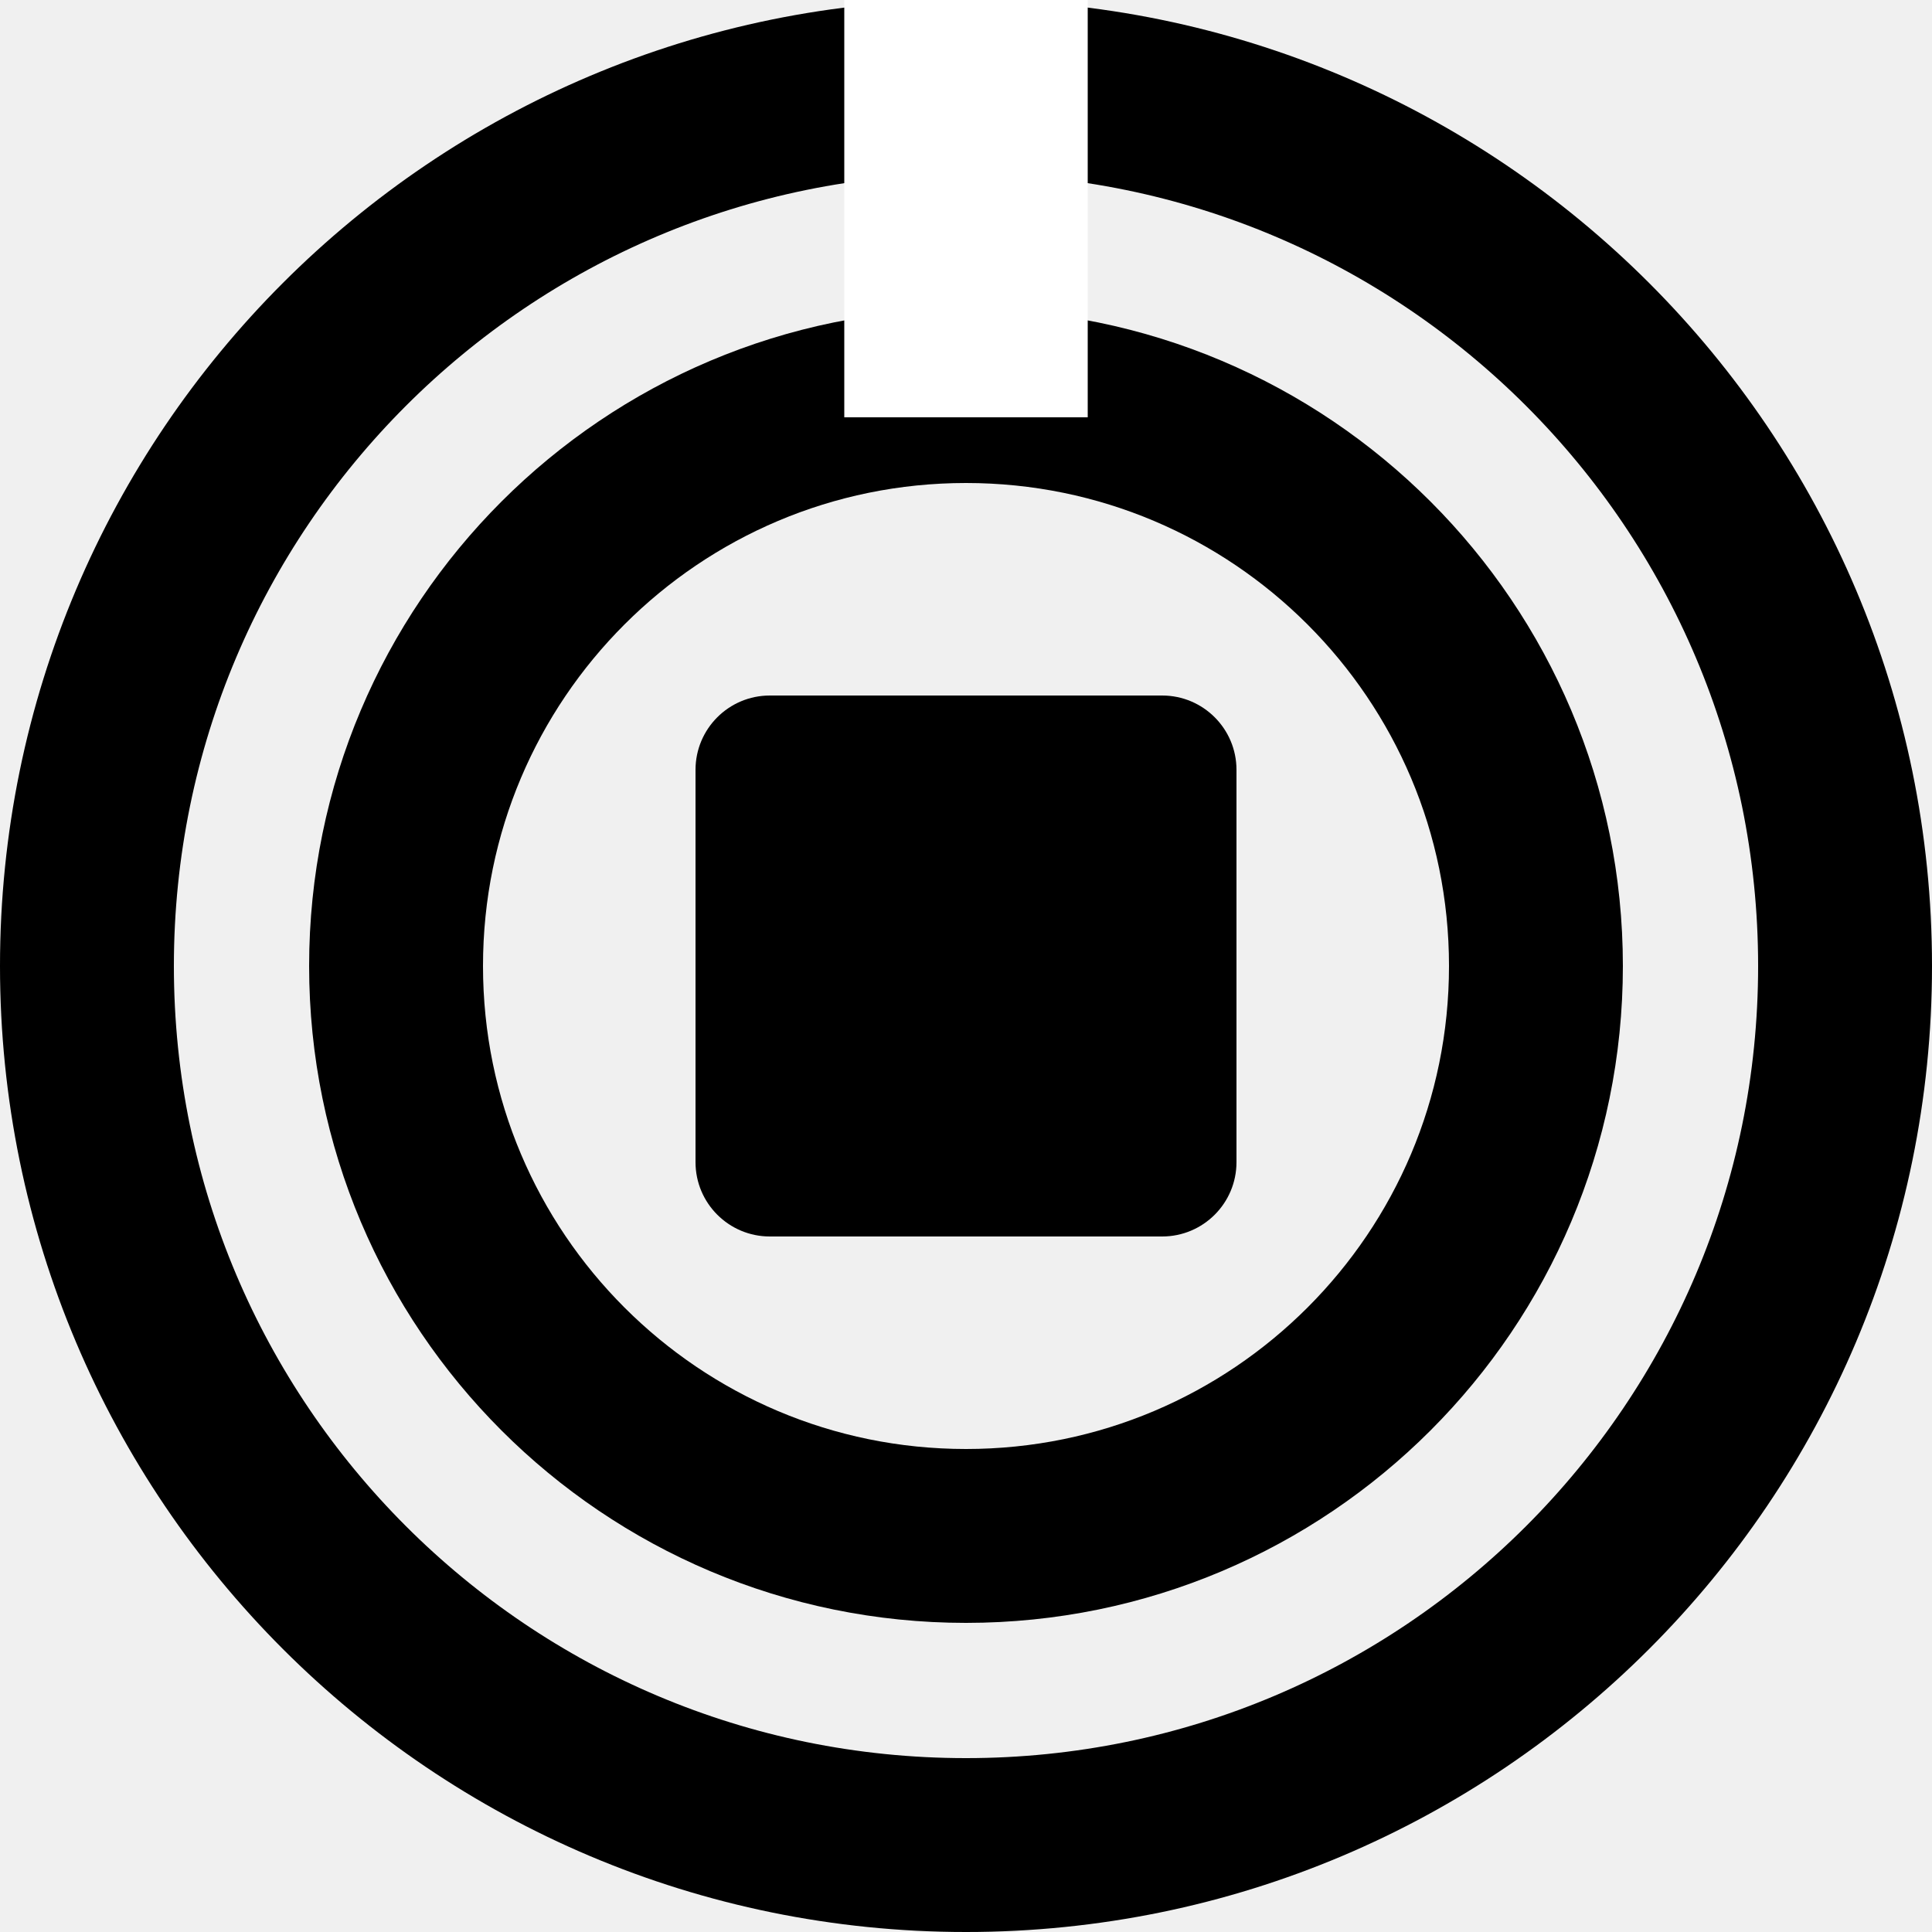
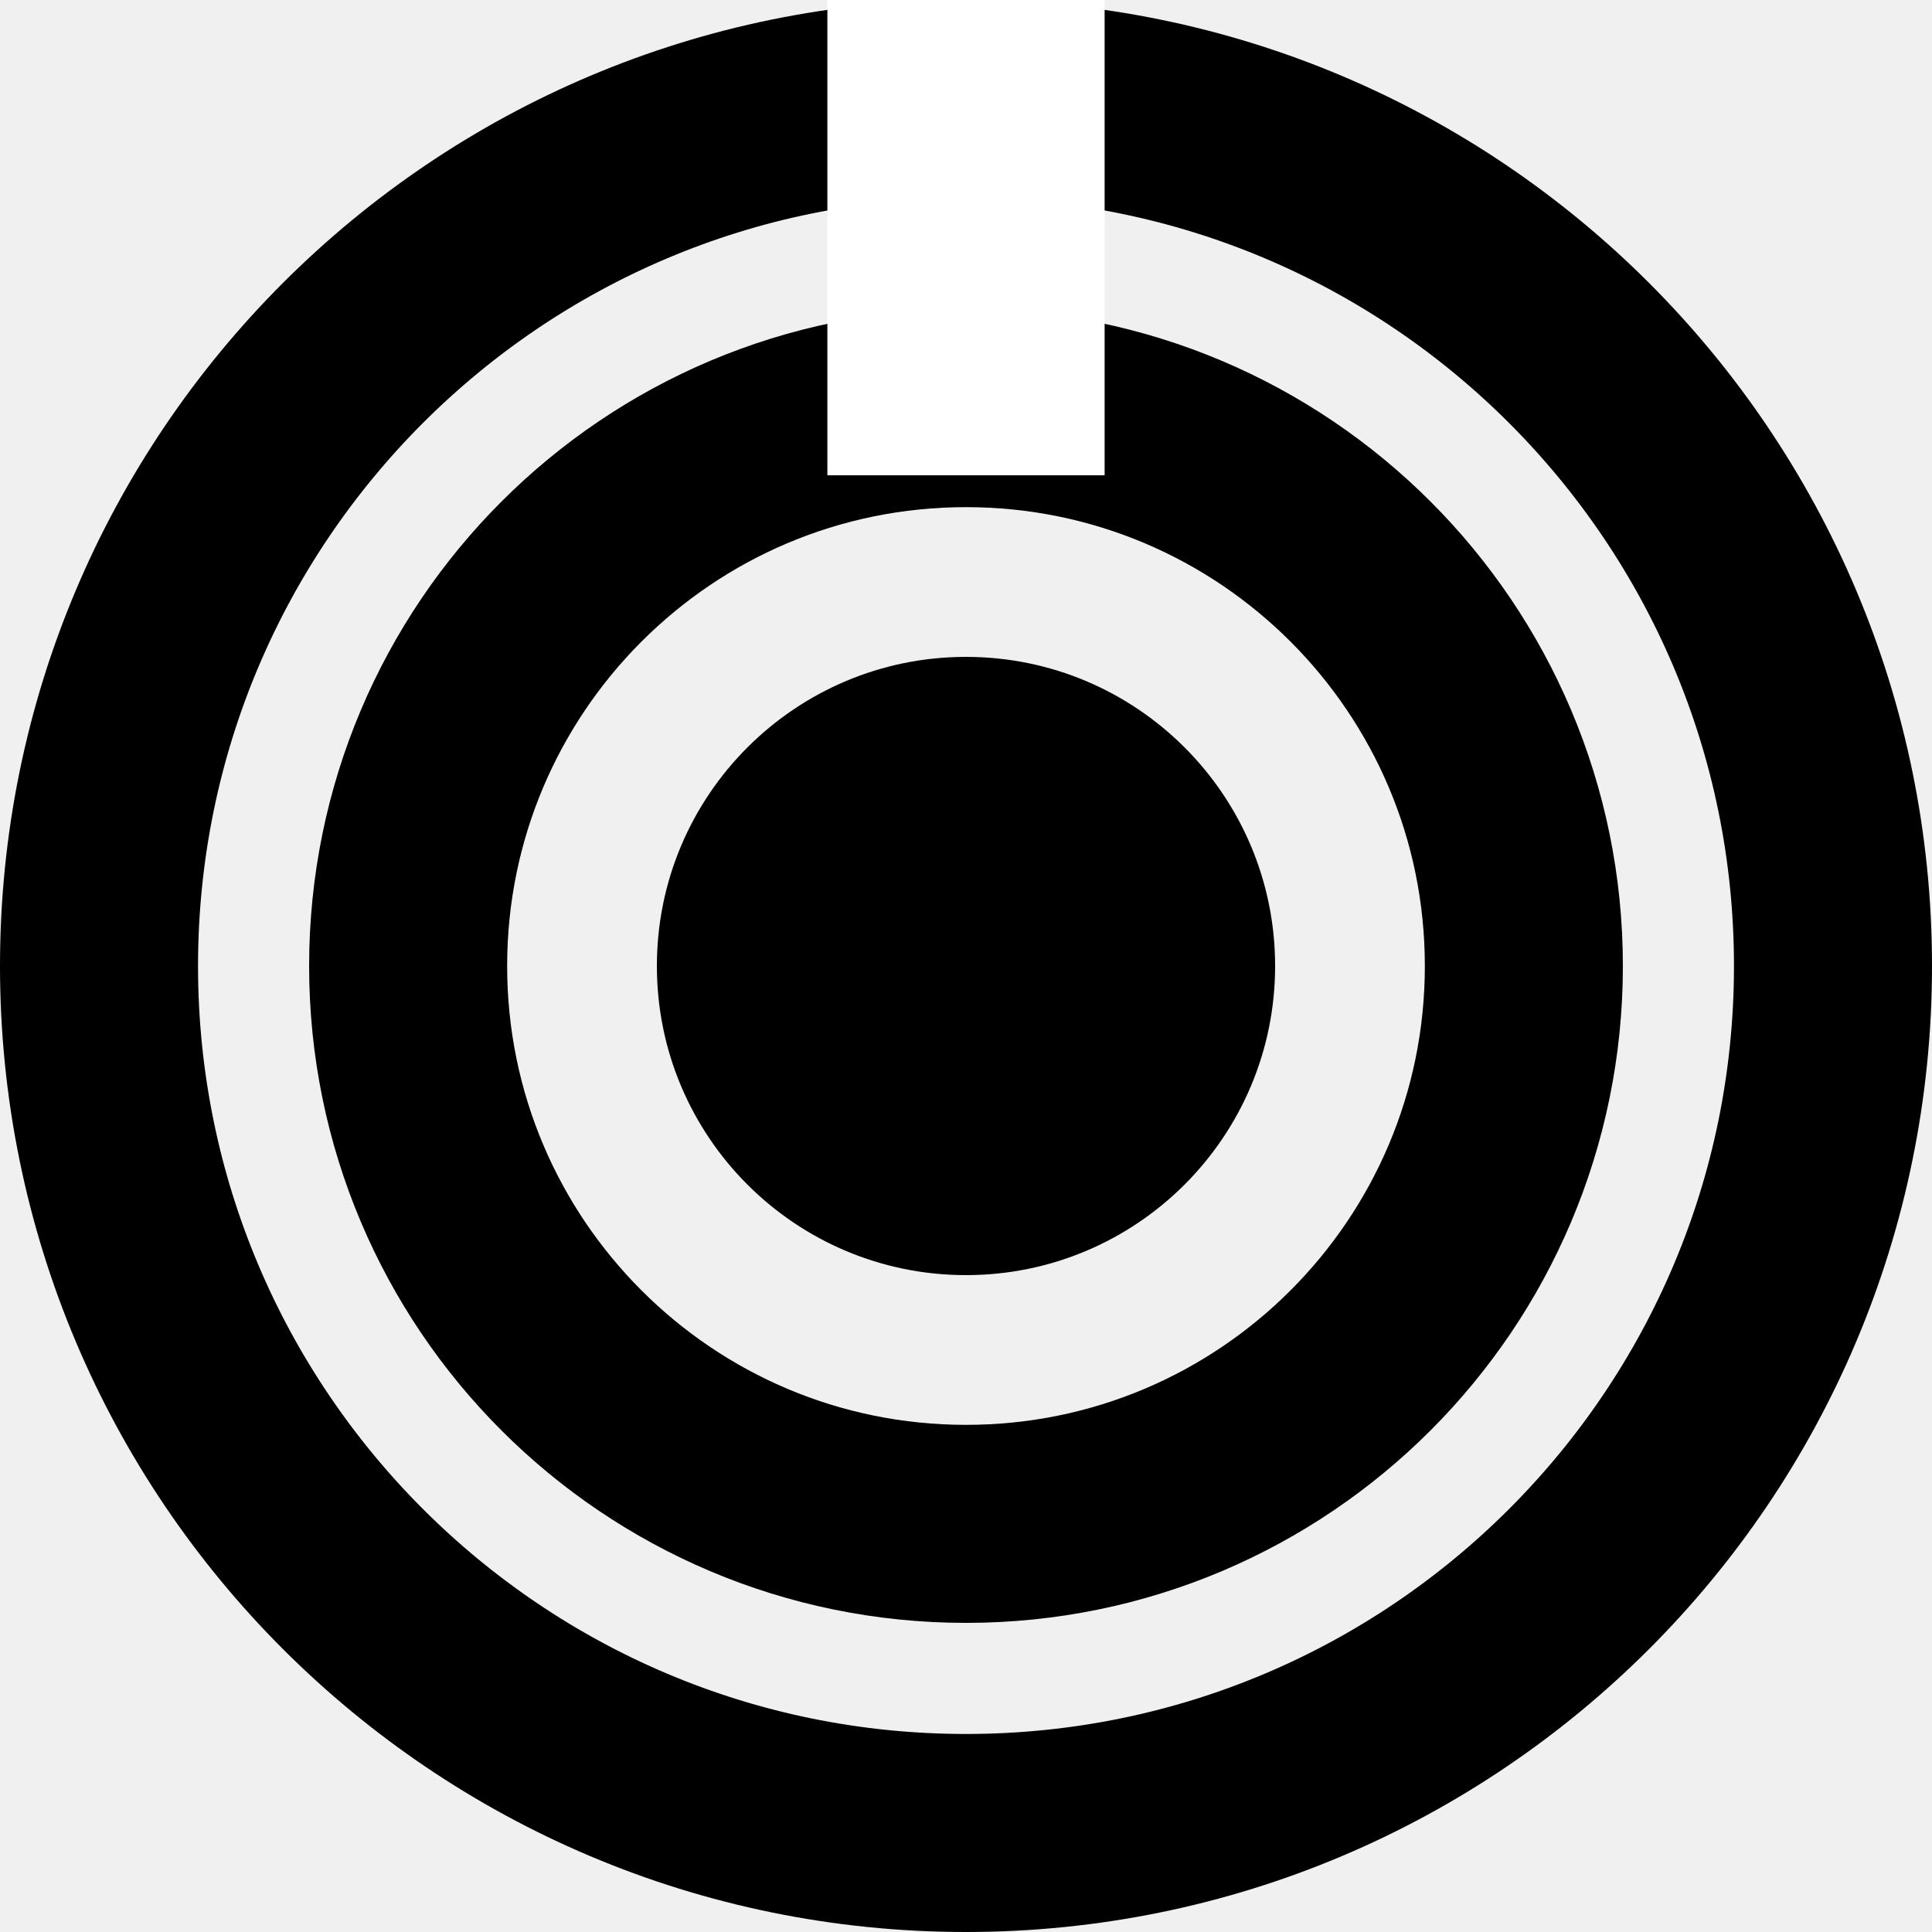
<svg xmlns="http://www.w3.org/2000/svg" viewBox="0 0 104 104" fill="#000">
-   <circle cx="52" cy="52" r="47.32" fill="none" stroke="#000" stroke-width="9.36" />
-   <circle cx="52" cy="52" r="30.68" fill="none" stroke="#000" stroke-width="9.36" />
-   <rect x="37.44" y="37.44" width="29.12" height="29.12" rx="4" />
-   <line x1="52" y1="0" x2="52" y2="22.464" stroke="#fff" stroke-width="13.104" />
+   <circle cx="52" cy="52" r="46.67" fill="none" stroke="#000" stroke-width="10.66" />
+   <circle cx="52" cy="52" r="30.03" fill="none" stroke="#000" stroke-width="10.66" />
+   <circle cx="52" cy="52" r="16.64" />
+   <line x1="52" y1="0" x2="52" y2="25.585" stroke="#fff" stroke-width="14.924" />
</svg>
